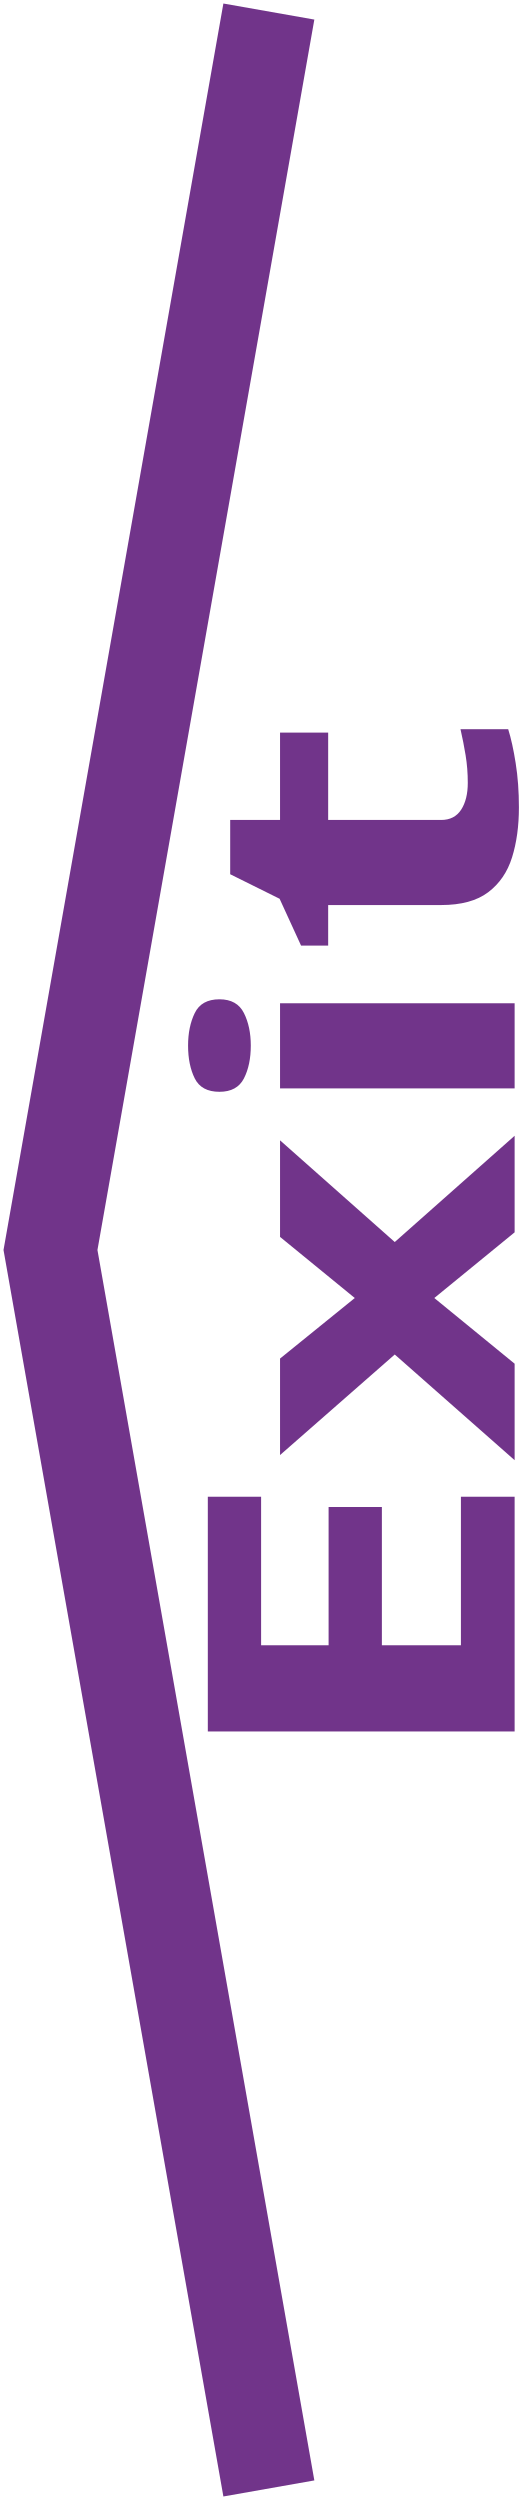
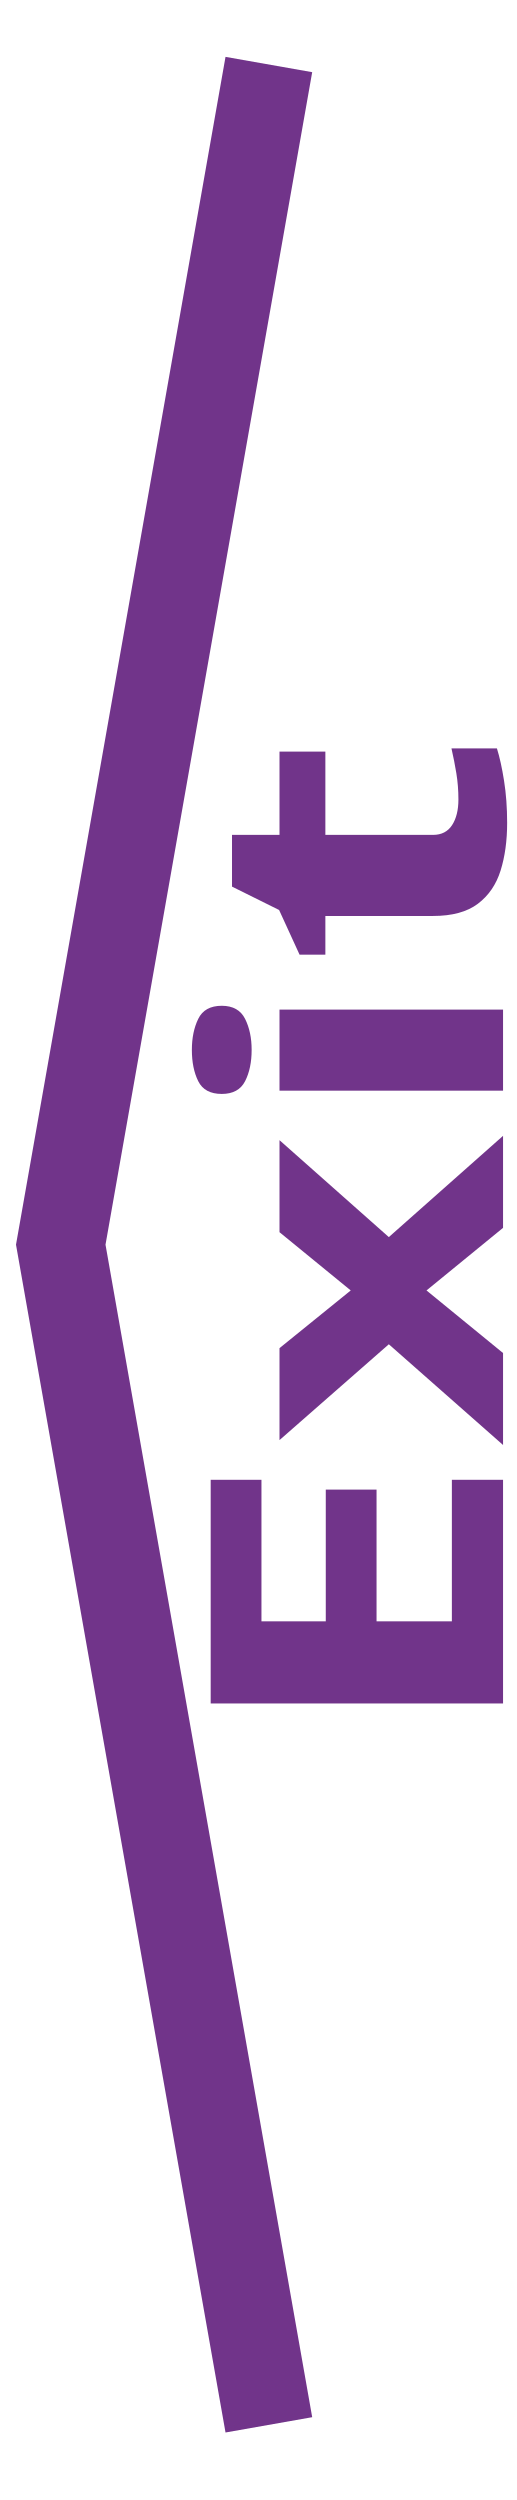
- <svg xmlns="http://www.w3.org/2000/svg" width="148.409" height="710.312" id="svg2" version="1.1">
+ <svg xmlns="http://www.w3.org/2000/svg" width="31" height="150" id="svg2" version="1.1">
  <defs id="defs4" />
-   <g id="layer1" transform="translate(-100.1667,-83.70343)">
-     <path style="fill:#71348a;fill-opacity:1;stroke:none" d="m 163.635,84.703 -62.469,354.156 62.469,354.156 25.844,-4.562 -61.625,-349.594 61.625,-349.594 -25.844,-4.562 z" id="rect2985" />
-     <text xml:space="preserve" style="font-size:140.749px;font-style:normal;font-variant:normal;font-weight:bold;font-stretch:normal;text-align:start;line-height:125%;letter-spacing:0px;word-spacing:0px;writing-mode:lr-tb;text-anchor:start;fill:#71348a;fill-opacity:1;stroke:none;font-family:Droid Sans;-inkscape-font-specification:Droid Sans Bold" x="-511.981" y="284.057" id="text3836" transform="matrix(0,-1.152906,0.8673732,0,0,0)">
-       <tspan id="tspan3838" x="-511.981" y="284.057">Exit</tspan>
-     </text>
+   <g id="layer1" transform="translate(-100.1667,-644.0159)">
+     <g id="g2985" transform="matrix(0.2012351,0,0,0.2012351,80.76844,630.3832)">
+       <path id="rect2985" d="m 163.635,84.703 -62.469,354.156 62.469,354.156 25.844,-4.562 -61.625,-349.594 61.625,-349.594 -25.844,-4.562 z" style="fill:#71348a;fill-opacity:1;stroke:none" />
+       <text transform="matrix(0,-1.152906,0.8673732,0,0,0)" id="text3836" y="284.057" x="-511.981" style="font-size:140.749px;font-style:normal;font-variant:normal;font-weight:bold;font-stretch:normal;text-align:start;line-height:125%;letter-spacing:0px;word-spacing:0px;writing-mode:lr-tb;text-anchor:start;fill:#71348a;fill-opacity:1;stroke:none;font-family:Droid Sans;-inkscape-font-specification:Droid Sans Bold" xml:space="preserve">
+         <tspan y="284.057" x="-511.981" id="tspan3838">Exit</tspan>
+       </text>
+     </g>
  </g>
</svg>
